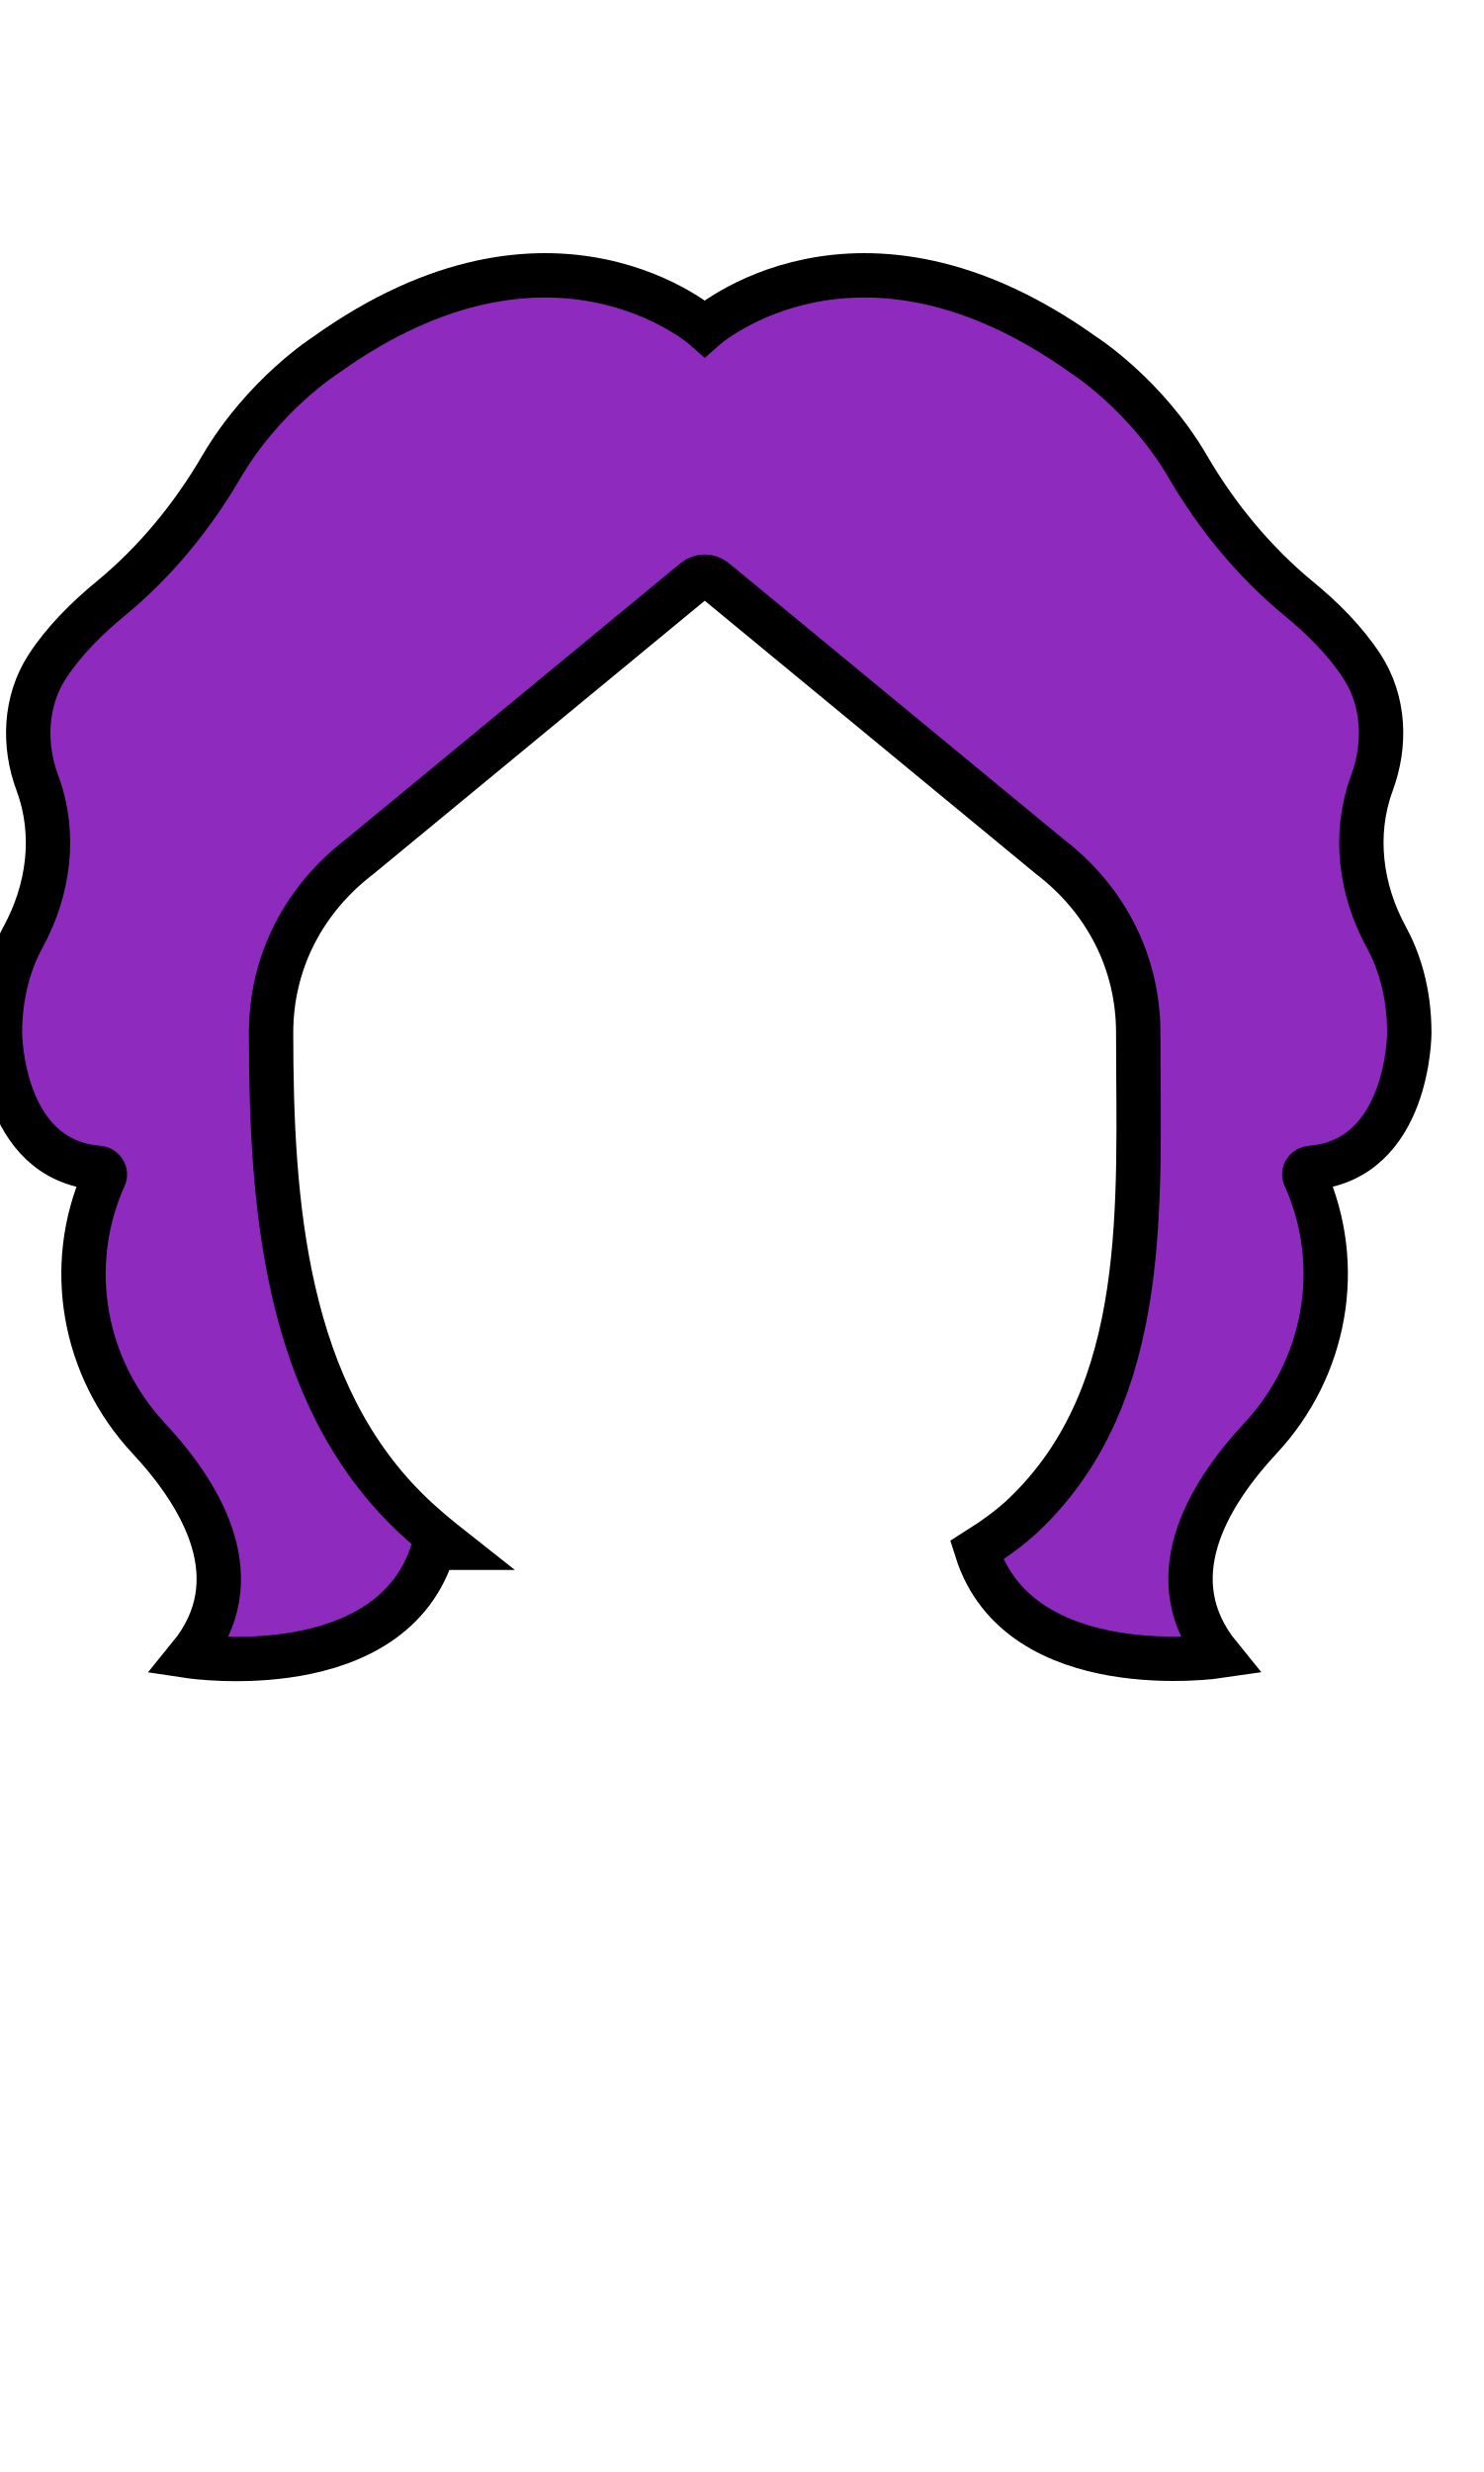
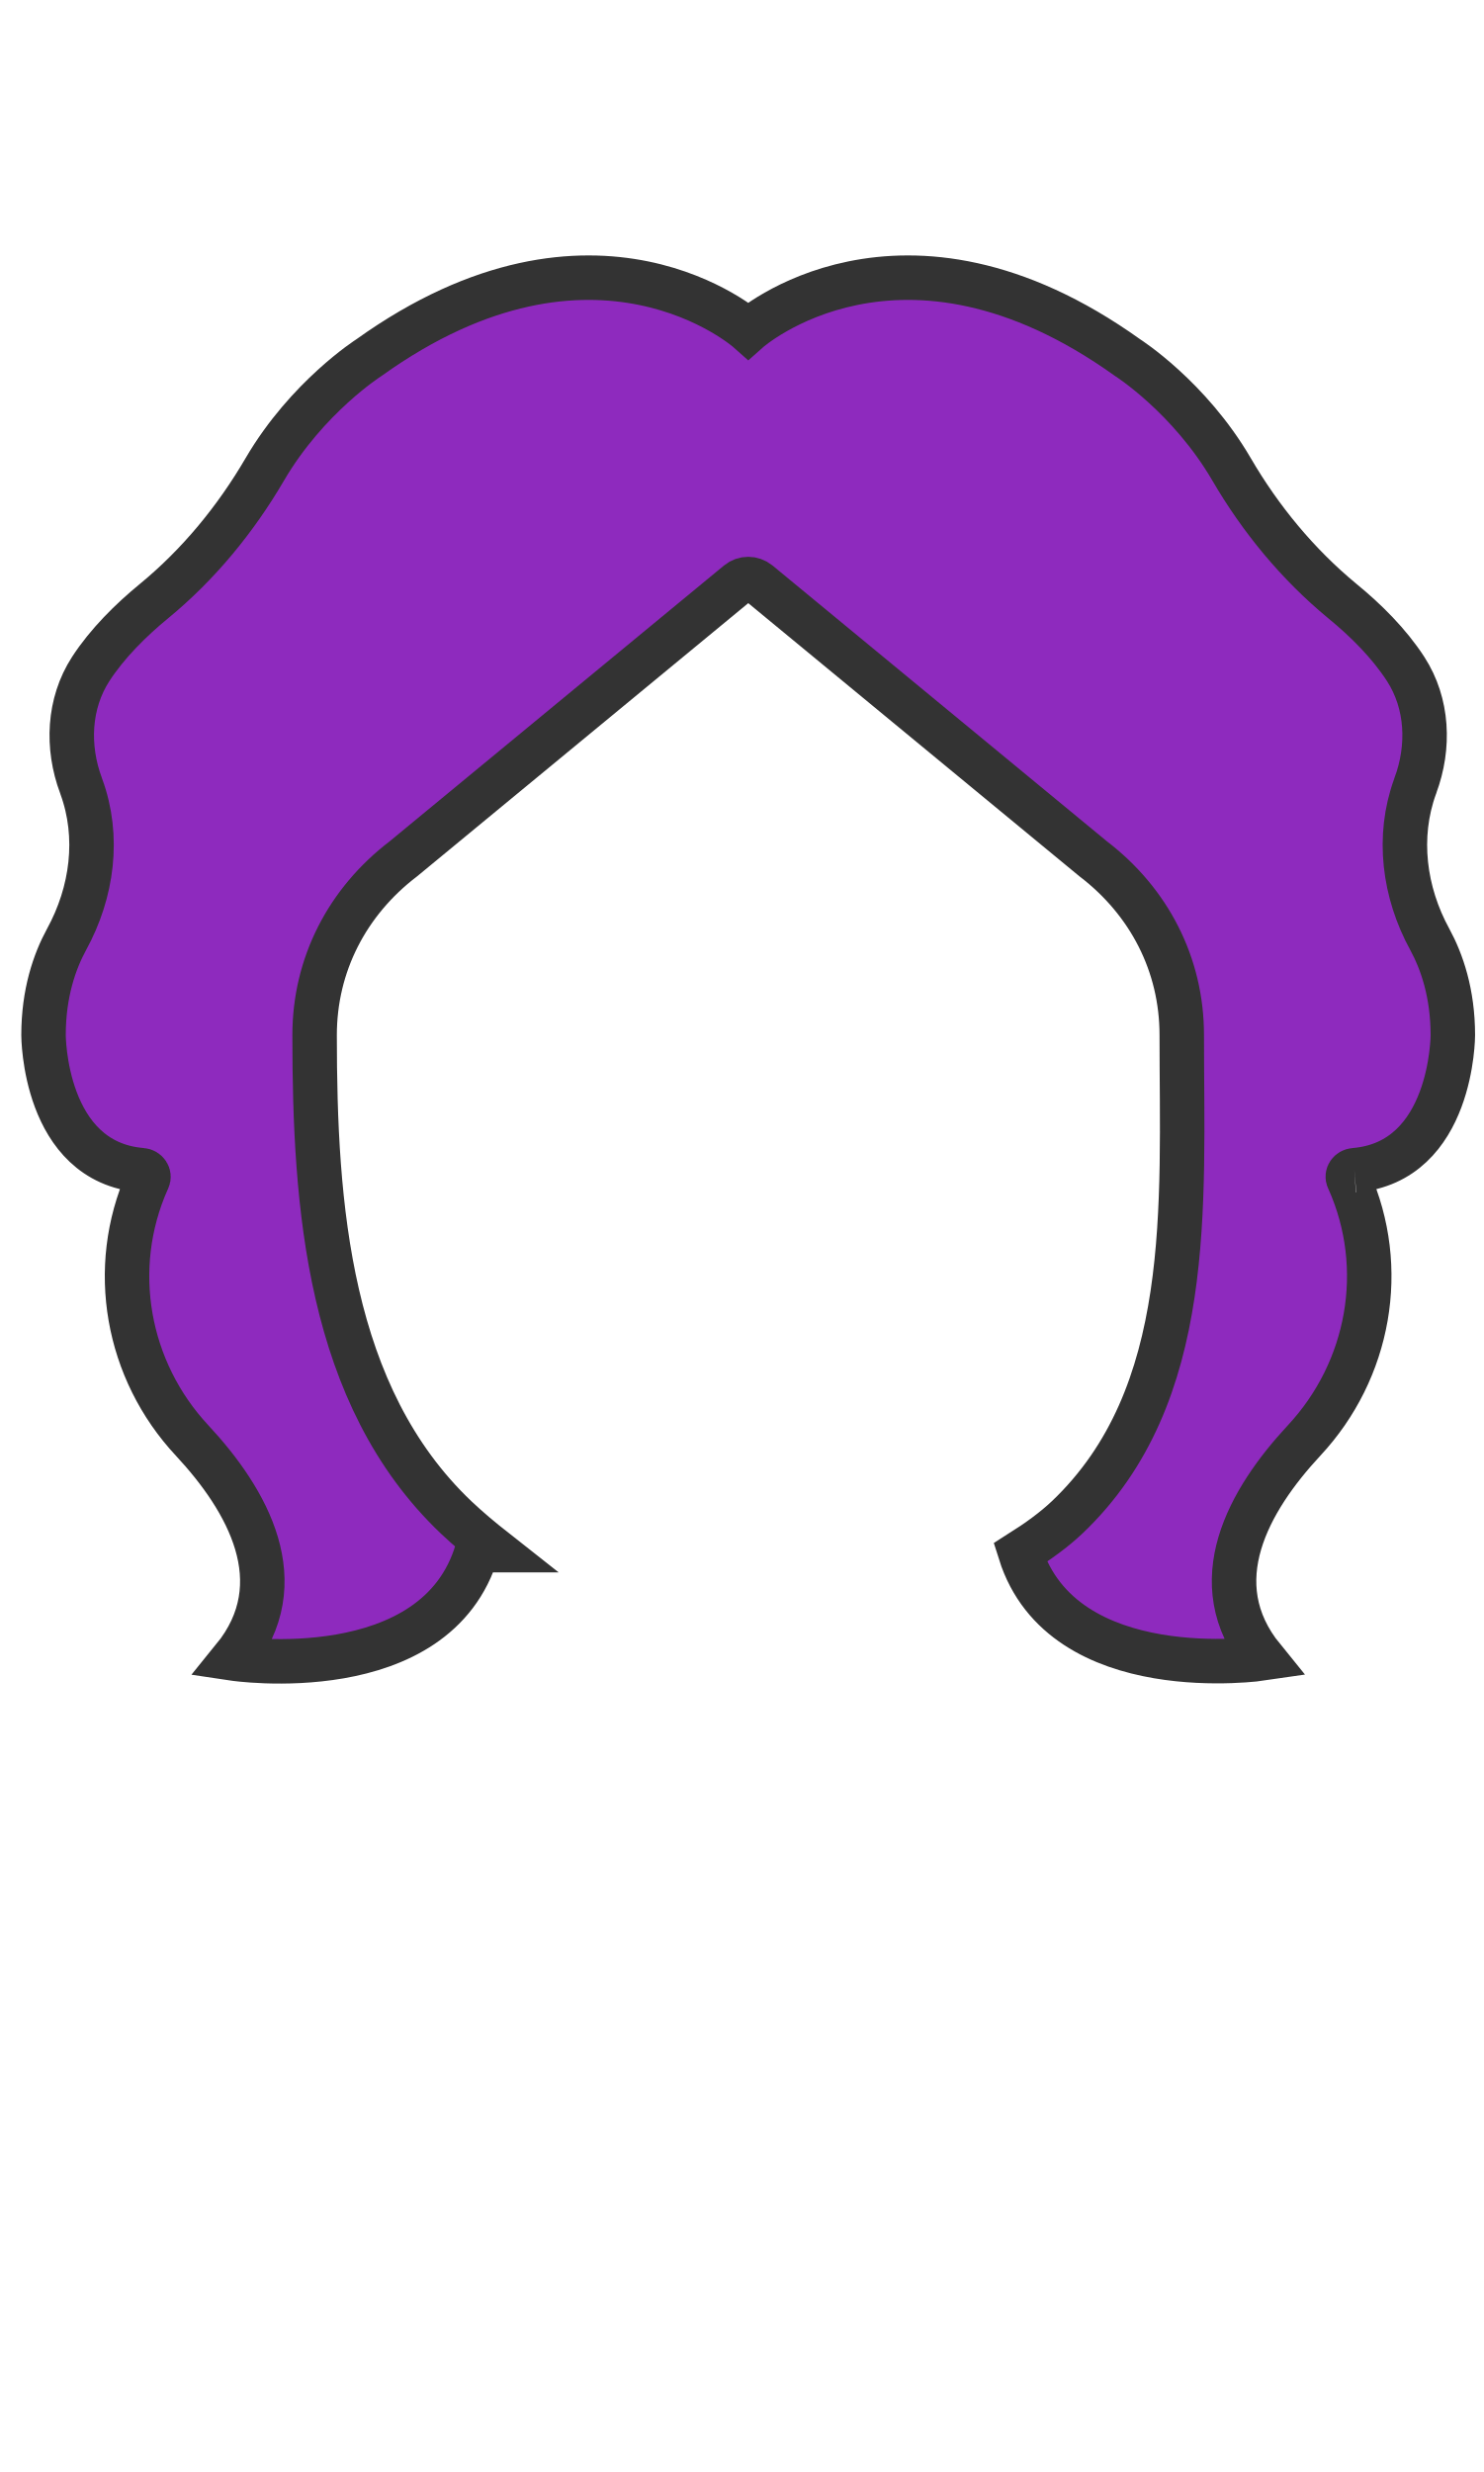
- <svg xmlns="http://www.w3.org/2000/svg" style="isolation:isolate" width="899.5" height="1499">
-   <defs>
-     <clipPath id="a">
-       <path d="M0 0h899.5v1499H0z" />
-     </clipPath>
-   </defs>
-   <g clip-path="url(#a)">
-     <path d="M795 708.176c59.7-4.9 59.7-81.9 59.7-81.9 0-25.5-6.7-44.7-14-58.1-15.6-28.5-20-62.2-8.9-92.7.1-.2.2-.4.2-.6 8.7-23.4 7.6-49.7-5.9-70.6-10.1-15.6-24.3-29.7-38.4-41.2-27-22.3-49.6-49.7-67.2-79.9-25.6-43.9-63-67.7-63-67.7-137.7-98.6-230.1-16.4-230.1-16.4s-92.5-82.2-230.1 16.4c0 0-37.4 23.8-63.1 67.7-17.7 30.3-40.2 57.7-67.2 79.9-14 11.5-28.3 25.6-38.4 41.2-13.5 20.9-14.6 47.3-5.9 70.6.1.2.1.4.2.6 11.2 30.5 6.7 64.2-8.9 92.7-7.3 13.4-14 32.6-14 58.1 0 0 0 77.1 59.7 81.9 2.8.2 4.8 3 3.6 5.6l-.3.6c-23.7 53.2-12.6 115.2 27.2 157.8 33.4 35.9 62.3 86.2 24.9 132.1 0 0 123.3 18.5 147.9-65.7h10.5c-8-6.3-15.8-12.8-23.2-19.8-77.8-73.9-85.9-189.3-85.9-292.5 0-42.7 19.8-80.9 53.7-106.8l203.2-167.6c3.5-2.9 8.6-2.9 12.2 0l203.1 167.5c33.9 25.9 53.7 64.1 53.7 106.8 0 103.1 8.3 218.6-69.5 292.5-8 7.6-17.9 14.7-28.5 21.4 25.9 82.2 147.3 64.1 147.3 64.1-37.4-45.9-8.5-96.2 24.9-132.1 39.7-42.6 50.9-104.6 27.1-157.9l-.3-.6c-1.1-2.5.8-5.2 3.7-5.4z" fill="#8E2ABE" vector-effect="non-scaling-stroke" stroke-width="26.9" stroke="#000" stroke-miterlimit="10" />
-   </g>
+ <svg xmlns="http://www.w3.org/2000/svg" viewBox="0 0 899.5 1499">
+   <path d="M821.4 709.6c59.7-4.9 59.7-81.9 59.7-81.9 0-25.5-6.7-44.7-14-58.1-15.6-28.5-20-62.2-8.9-92.7.1-.2.2-.4.2-.6 8.7-23.4 7.6-49.7-5.9-70.6-10.1-15.6-24.3-29.7-38.4-41.2-27-22.3-49.6-49.7-67.2-79.9-25.6-43.9-63-67.7-63-67.7-137.7-98.6-230.1-16.4-230.1-16.4s-92.5-82.2-230.1 16.4c0 0-37.4 23.8-63.1 67.7-17.7 30.3-40.2 57.7-67.2 79.9-14 11.5-28.3 25.6-38.4 41.2-13.5 20.9-14.6 47.3-5.9 70.6.1.2.1.4.2.6 11.2 30.5 6.7 64.2-8.9 92.7-7.3 13.4-14 32.6-14 58.1 0 0 0 77.1 59.7 81.9 2.8.2 4.8 3 3.6 5.6l-.3.6C65.7 769 76.8 831 116.6 873.6c33.4 35.9 62.3 86.2 24.9 132.1 0 0 123.3 18.5 147.9-65.7h10.5c-8-6.3-15.8-12.8-23.2-19.8-77.8-73.9-85.9-189.3-85.9-292.5 0-42.7 19.8-80.9 53.7-106.8l203.2-167.6c3.5-2.9 8.6-2.9 12.2 0L663 520.8c33.9 25.9 53.7 64.1 53.7 106.8 0 103.1 8.3 218.6-69.5 292.5-8 7.6-17.9 14.7-28.5 21.4 25.9 82.2 147.3 64.1 147.3 64.1-37.4-45.9-8.5-96.2 24.9-132.1 39.7-42.6 50.9-104.6 27.1-157.9l-.3-.6c-1.1-2.5.8-5.2 3.7-5.4" stroke-miterlimit="10" stroke="#333" stroke-width="26.974" fill="#8e2abe" />
</svg>
